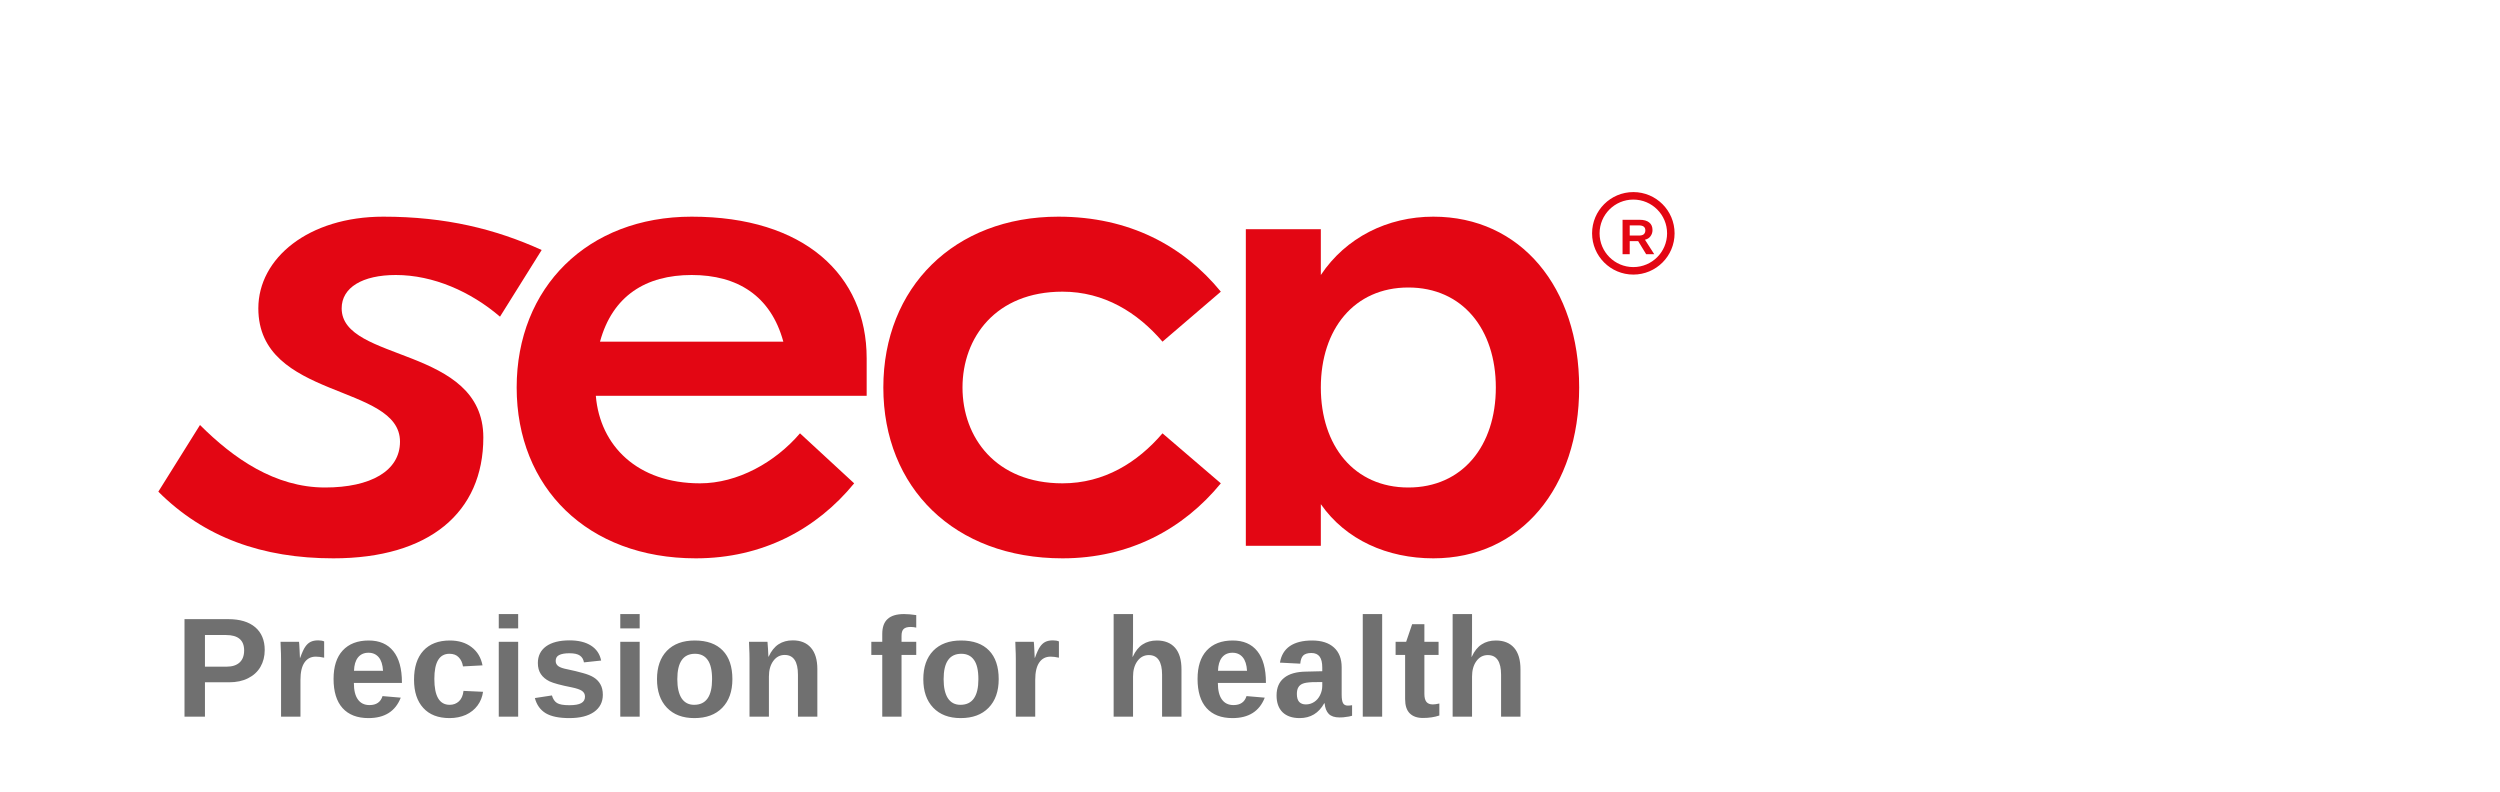
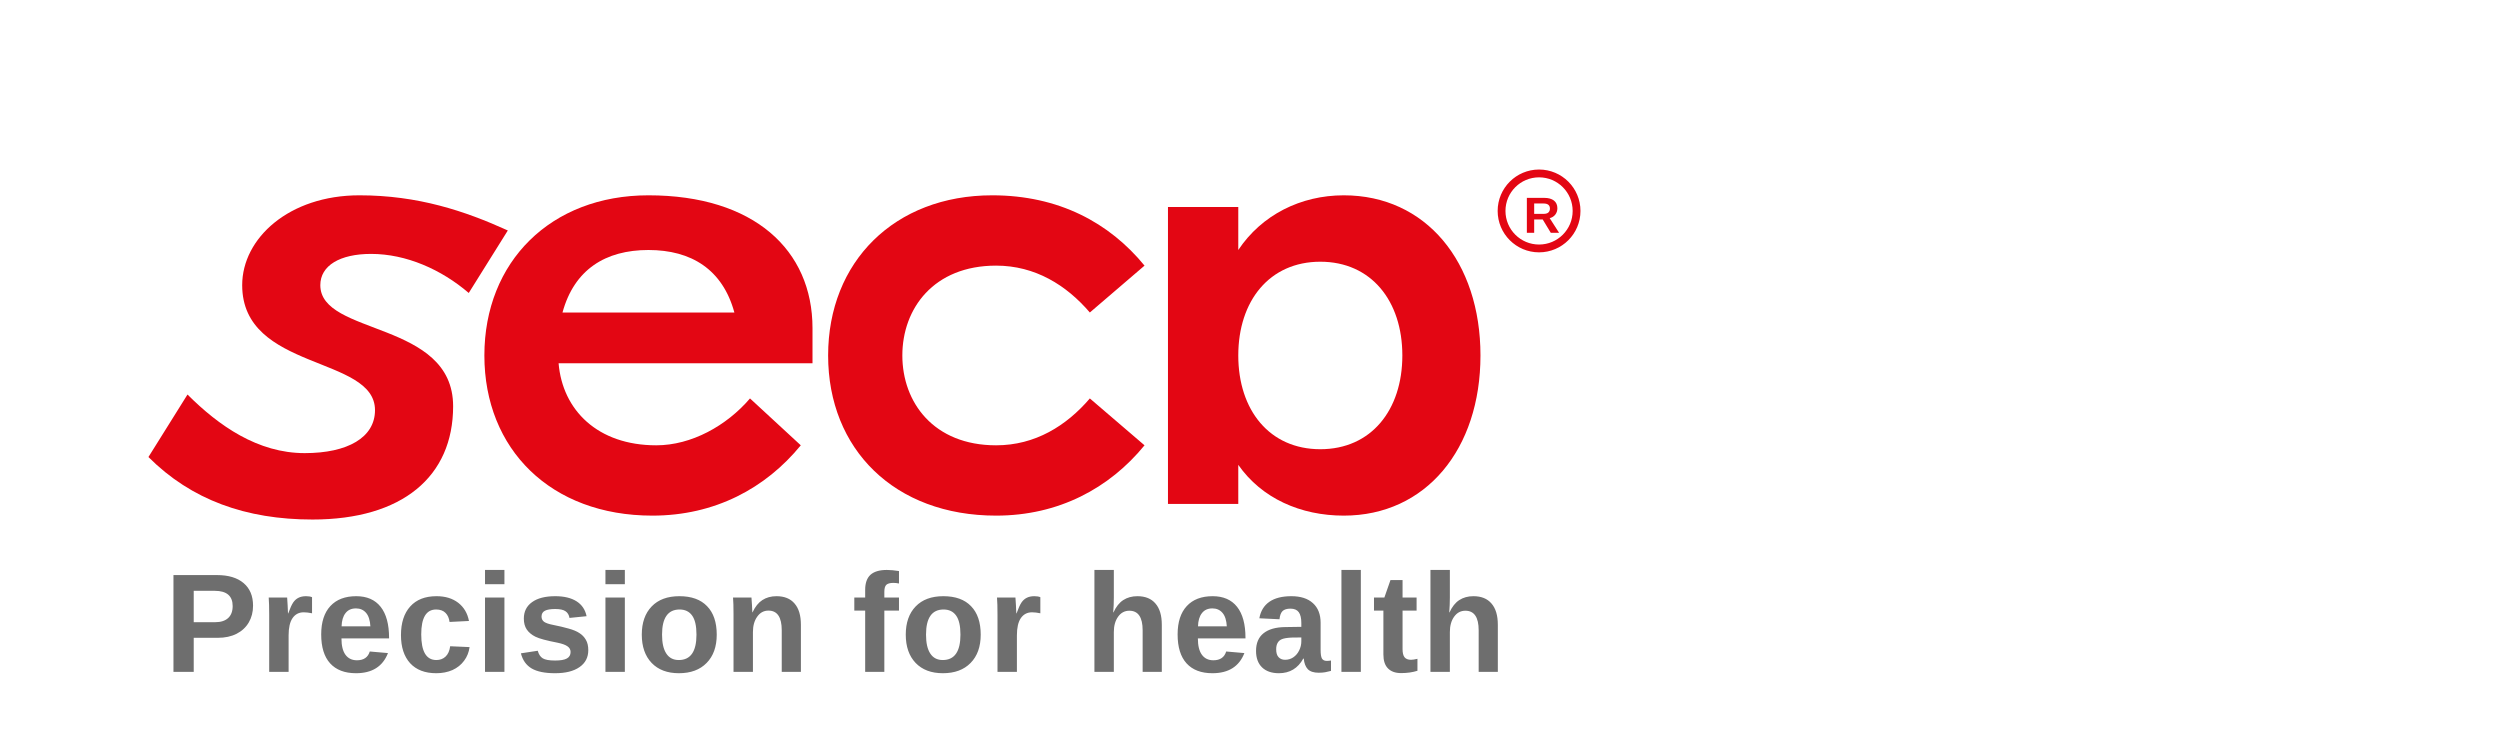
- <svg xmlns="http://www.w3.org/2000/svg" viewBox="0 0 300 95" width="100%" height="100%" preserveAspectRatio="xMidYMid meet">
+ <svg xmlns="http://www.w3.org/2000/svg" viewBox="0 0 320 95" width="100%" height="100%" preserveAspectRatio="xMidYMid meet">
  <g>
    <g fill="#E30613">
-       <path d="M 46,26 C 37,26 31,31 31,37 C 31,48 48,46 48,53 C 48,56.5 44.5,58.5 39,58.5 C 33,58.5 28,55 24,51 L 19,59 C 24.5,64.5 31.5,67 40,67 C 51.5,67 58,61.5 58,52.5 C 58,41.5 41,43.5 41,37 C 41,34.5 43.5,33 47.5,33 C 52,33 56.5,35 60,38 L 65,30 C 59.5,27.5 53.5,26 46,26 Z" />
-       <path d="M 83,26 C 70.5,26 62,34.5 62,46.5 C 62,58.5 70.5,67 83.5,67 C 91.5,67 98,63.5 102.5,58 L 96,52 C 93,55.5 88.5,58 84,58 C 76.5,58 72,53.5 71.5,47.5 L 104,47.5 C 104,46 104,44.5 104,43 C 104,33 96.5,26 83,26 Z M 72,41 C 73.5,35.5 77.5,33 83,33 C 88.5,33 92.5,35.5 94,41 Z" />
-       <path d="M 127,26 C 114.5,26 106,34.5 106,46.5 C 106,58.5 114.5,67 127.5,67 C 135.5,67 142,63.5 146.5,58 L 139.5,52 C 136.5,55.5 132.5,58 127.5,58 C 119.5,58 115.5,52.5 115.5,46.5 C 115.5,40.5 119.5,35 127.5,35 C 132.5,35 136.5,37.5 139.5,41 L 146.5,35 C 142,29.5 135.5,26 127,26 Z" />
-       <path d="M 172,26 C 166.5,26 161.5,28.5 158.5,33 L 158.5,27.5 L 149.5,27.5 L 149.5,65.5 L 158.5,65.5 L 158.5,60.5 C 161.5,64.8 166.5,67 172,67 C 182.5,67 189.5,58.5 189.5,46.5 C 189.5,34.5 182.5,26 172,26 Z M 169,58.5 C 162.5,58.5 158.5,53.5 158.5,46.5 C 158.5,39.5 162.5,34.5 169,34.5 C 175.5,34.5 179.5,39.5 179.5,46.5 C 179.5,53.5 175.5,58.5 169,58.5 Z" />
-       <circle cx="196" cy="28" r="4.5" fill="none" stroke="#E30613" stroke-width="0.9" />
-       <text x="194.3" y="30.5" font-family="Arial, sans-serif" font-size="6" font-weight="bold">R</text>
+       <path d="M 46,25 C 37,25 31,30.5 31,36.5 C 31,47.5 48,45.5 48,52.5 C 48,56 44.5,58 39,58 C 33,58 28,54.5 24,50.5 L 19,58.5 C 24.5,64 31.5,66.5 40,66.5 C 51.5,66.5 58,61 58,52 C 58,41 41,43 41,36.5 C 41,34 43.5,32.5 47.5,32.5 C 52,32.5 56.5,34.5 60,37.5 L 65,29.5 C 59.5,27 53.5,25 46,25 Z" />
+       <path d="M 83,25 C 70.5,25 62,33.5 62,45.5 C 62,57.5 70.5,66 83.5,66 C 91.5,66 98,62.5 102.5,57 L 96,51 C 93,54.5 88.5,57 84,57 C 76.5,57 72,52.5 71.5,46.5 L 104,46.5 C 104,45 104,43.5 104,42 C 104,32 96.5,25 83,25 Z M 72,40 C 73.5,34.5 77.5,32 83,32 C 88.5,32 92.5,34.5 94,40 Z" />
+       <path d="M 127,25 C 114.5,25 106,33.5 106,45.5 C 106,57.5 114.5,66 127.5,66 C 135.5,66 142,62.5 146.5,57 L 139.5,51 C 136.5,54.5 132.5,57 127.5,57 C 119.5,57 115.5,51.5 115.5,45.5 C 115.5,39.5 119.5,34 127.5,34 C 132.5,34 136.5,36.5 139.5,40 L 146.5,34 C 142,28.5 135.5,25 127,25 Z" />
+       <path d="M 172,25 C 166.5,25 161.5,27.5 158.5,32 L 158.5,26.5 L 149.5,26.5 L 149.5,64.5 L 158.5,64.5 L 158.5,59.5 C 161.5,63.8 166.5,66 172,66 C 182.5,66 189.5,57.5 189.5,45.5 C 189.5,33.5 182.5,25 172,25 Z M 169,57.5 C 162.5,57.5 158.5,52.5 158.5,45.5 C 158.5,38.5 162.5,33.5 169,33.5 C 175.5,33.5 179.5,38.5 179.5,45.5 C 179.5,52.5 175.5,57.5 169,57.5 Z" />
+       <circle cx="197" cy="27" r="4.8" fill="none" stroke="#E30613" stroke-width="1" />
+       <text x="195" y="29.8" font-family="'Plus Jakarta Sans', Arial, sans-serif" font-size="6.5" font-weight="bold">R</text>
    </g>
-     <text x="21" y="86" fill="#707070" font-family="system-ui, -apple-system, 'Segoe UI', Arial, sans-serif" font-size="17" font-weight="700" letter-spacing="0.2">Precision for health</text>
+     <text x="21" y="86" fill="#6E6E6E" font-family="'Plus Jakarta Sans', system-ui, -apple-system, 'Segoe UI', Arial, sans-serif" font-size="18" font-weight="700" letter-spacing="0.2">Precision for health</text>
  </g>
</svg>
